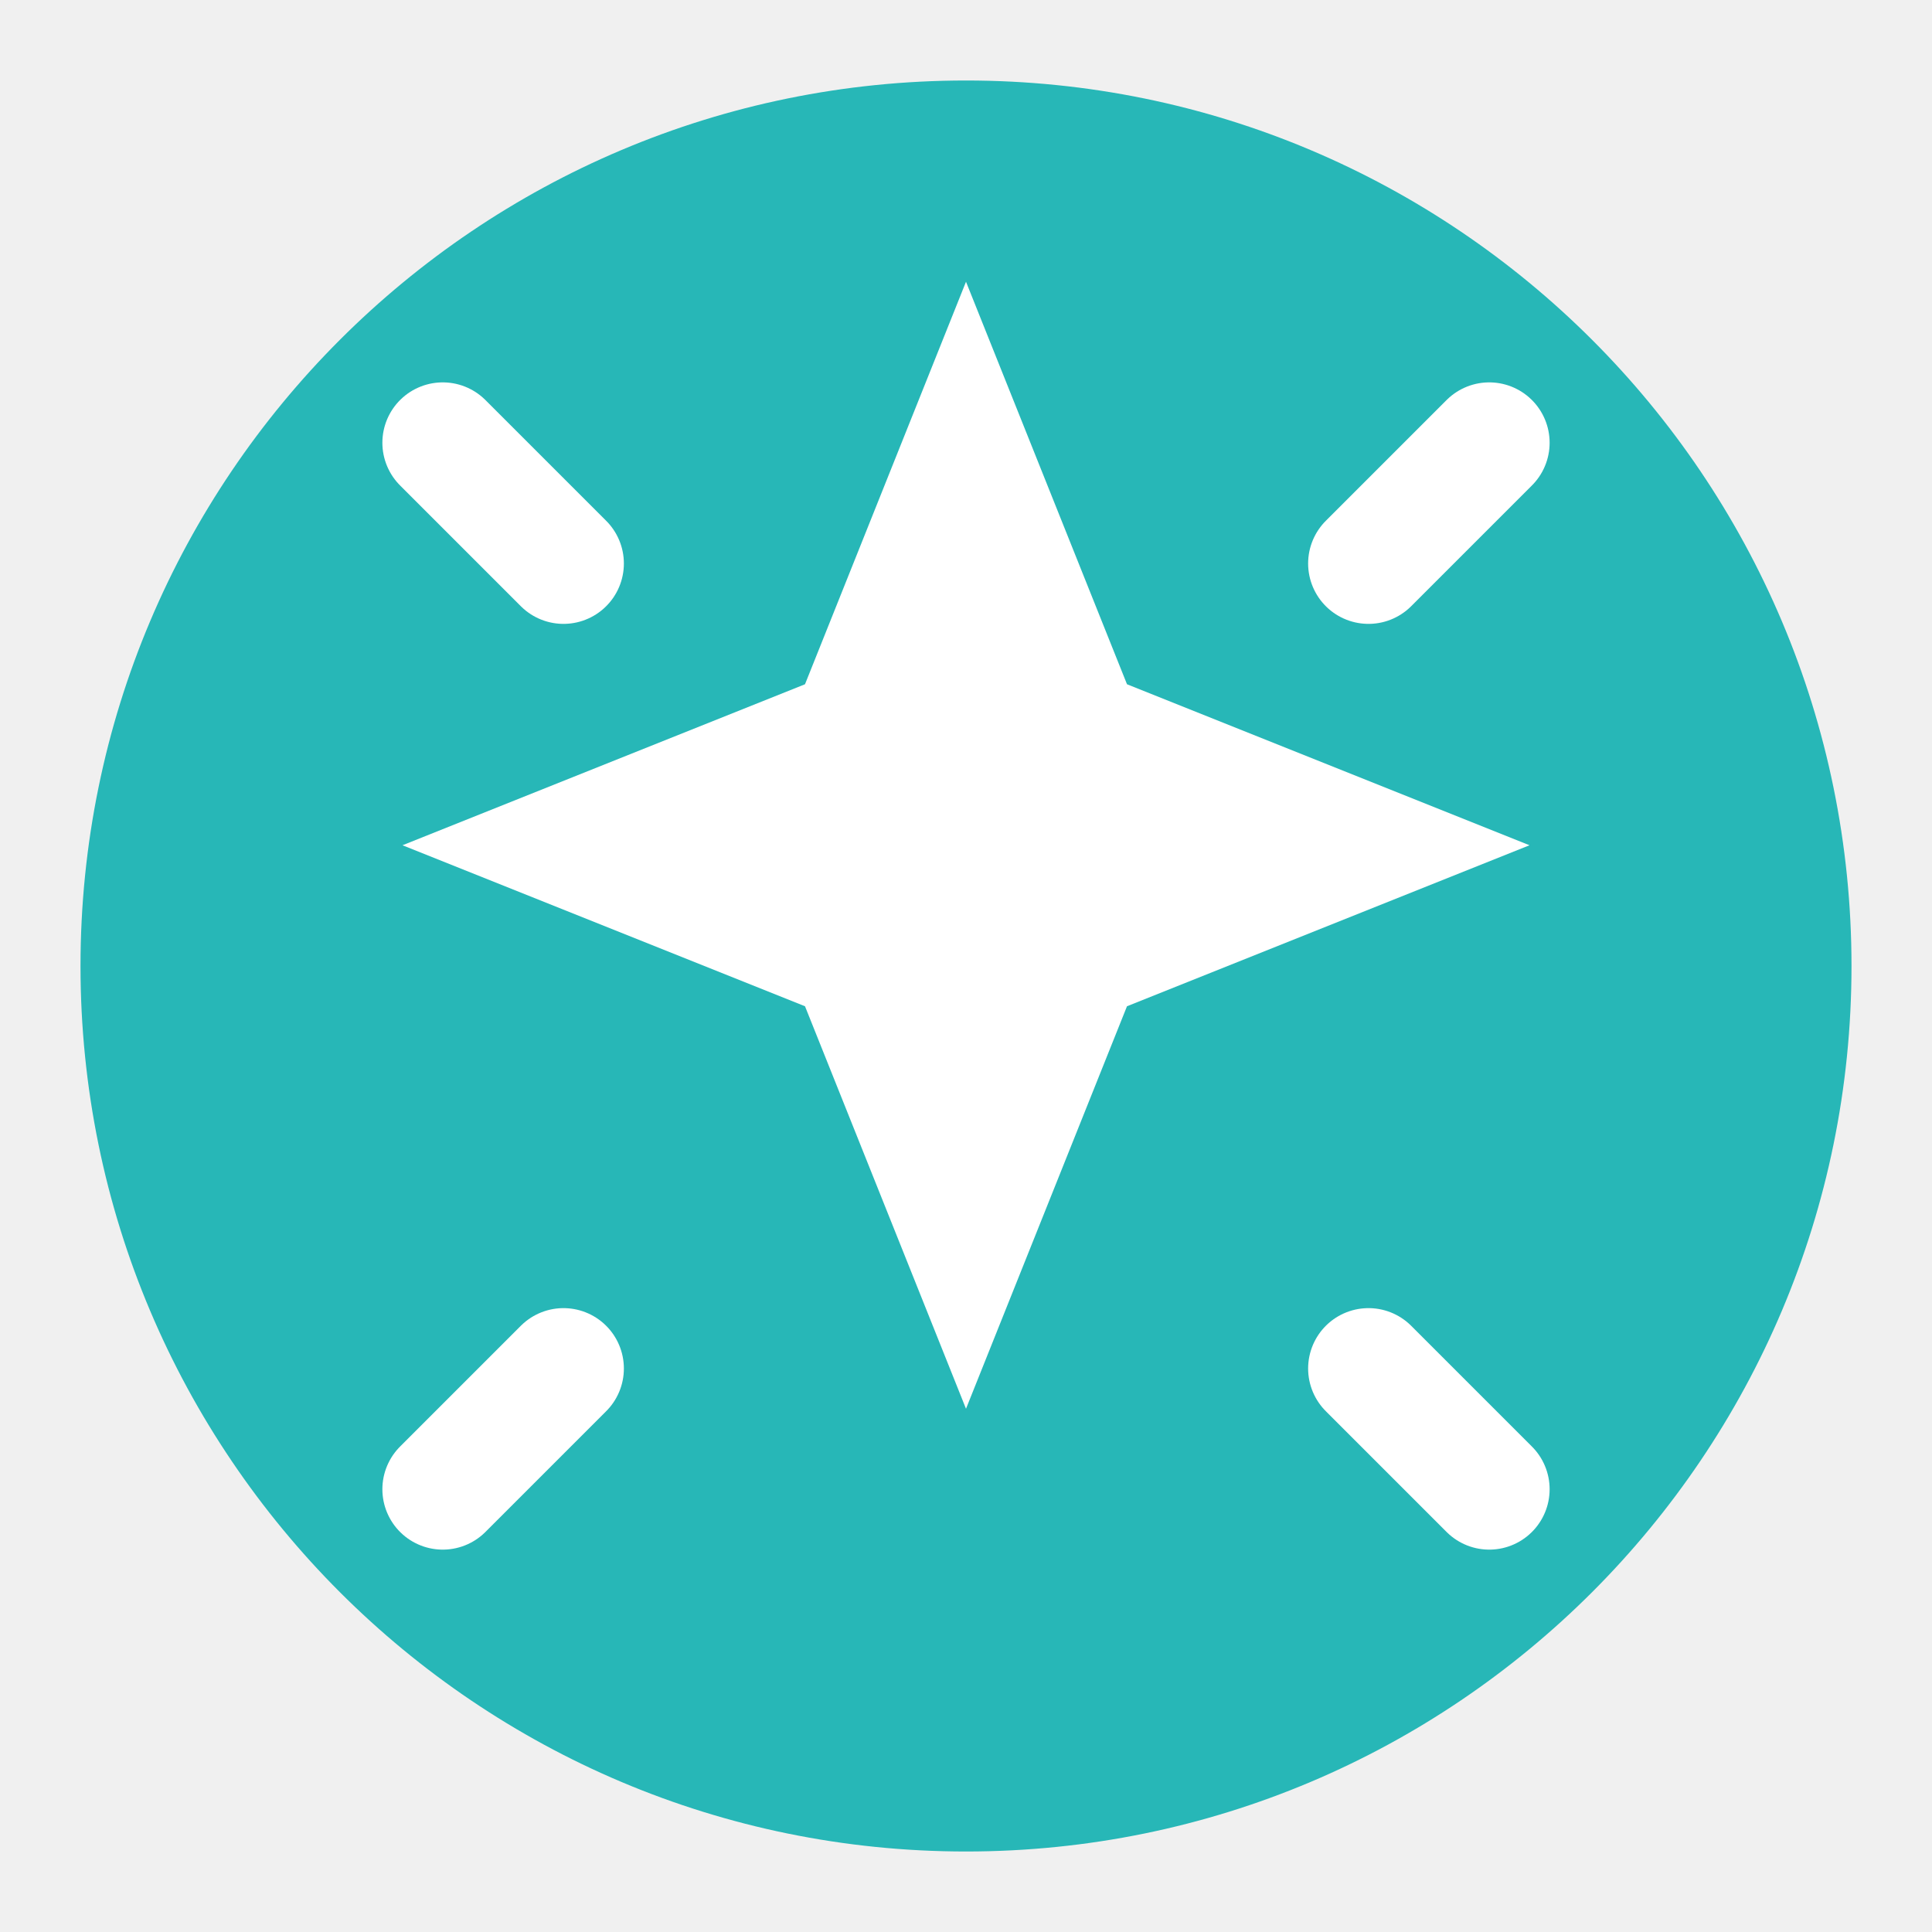
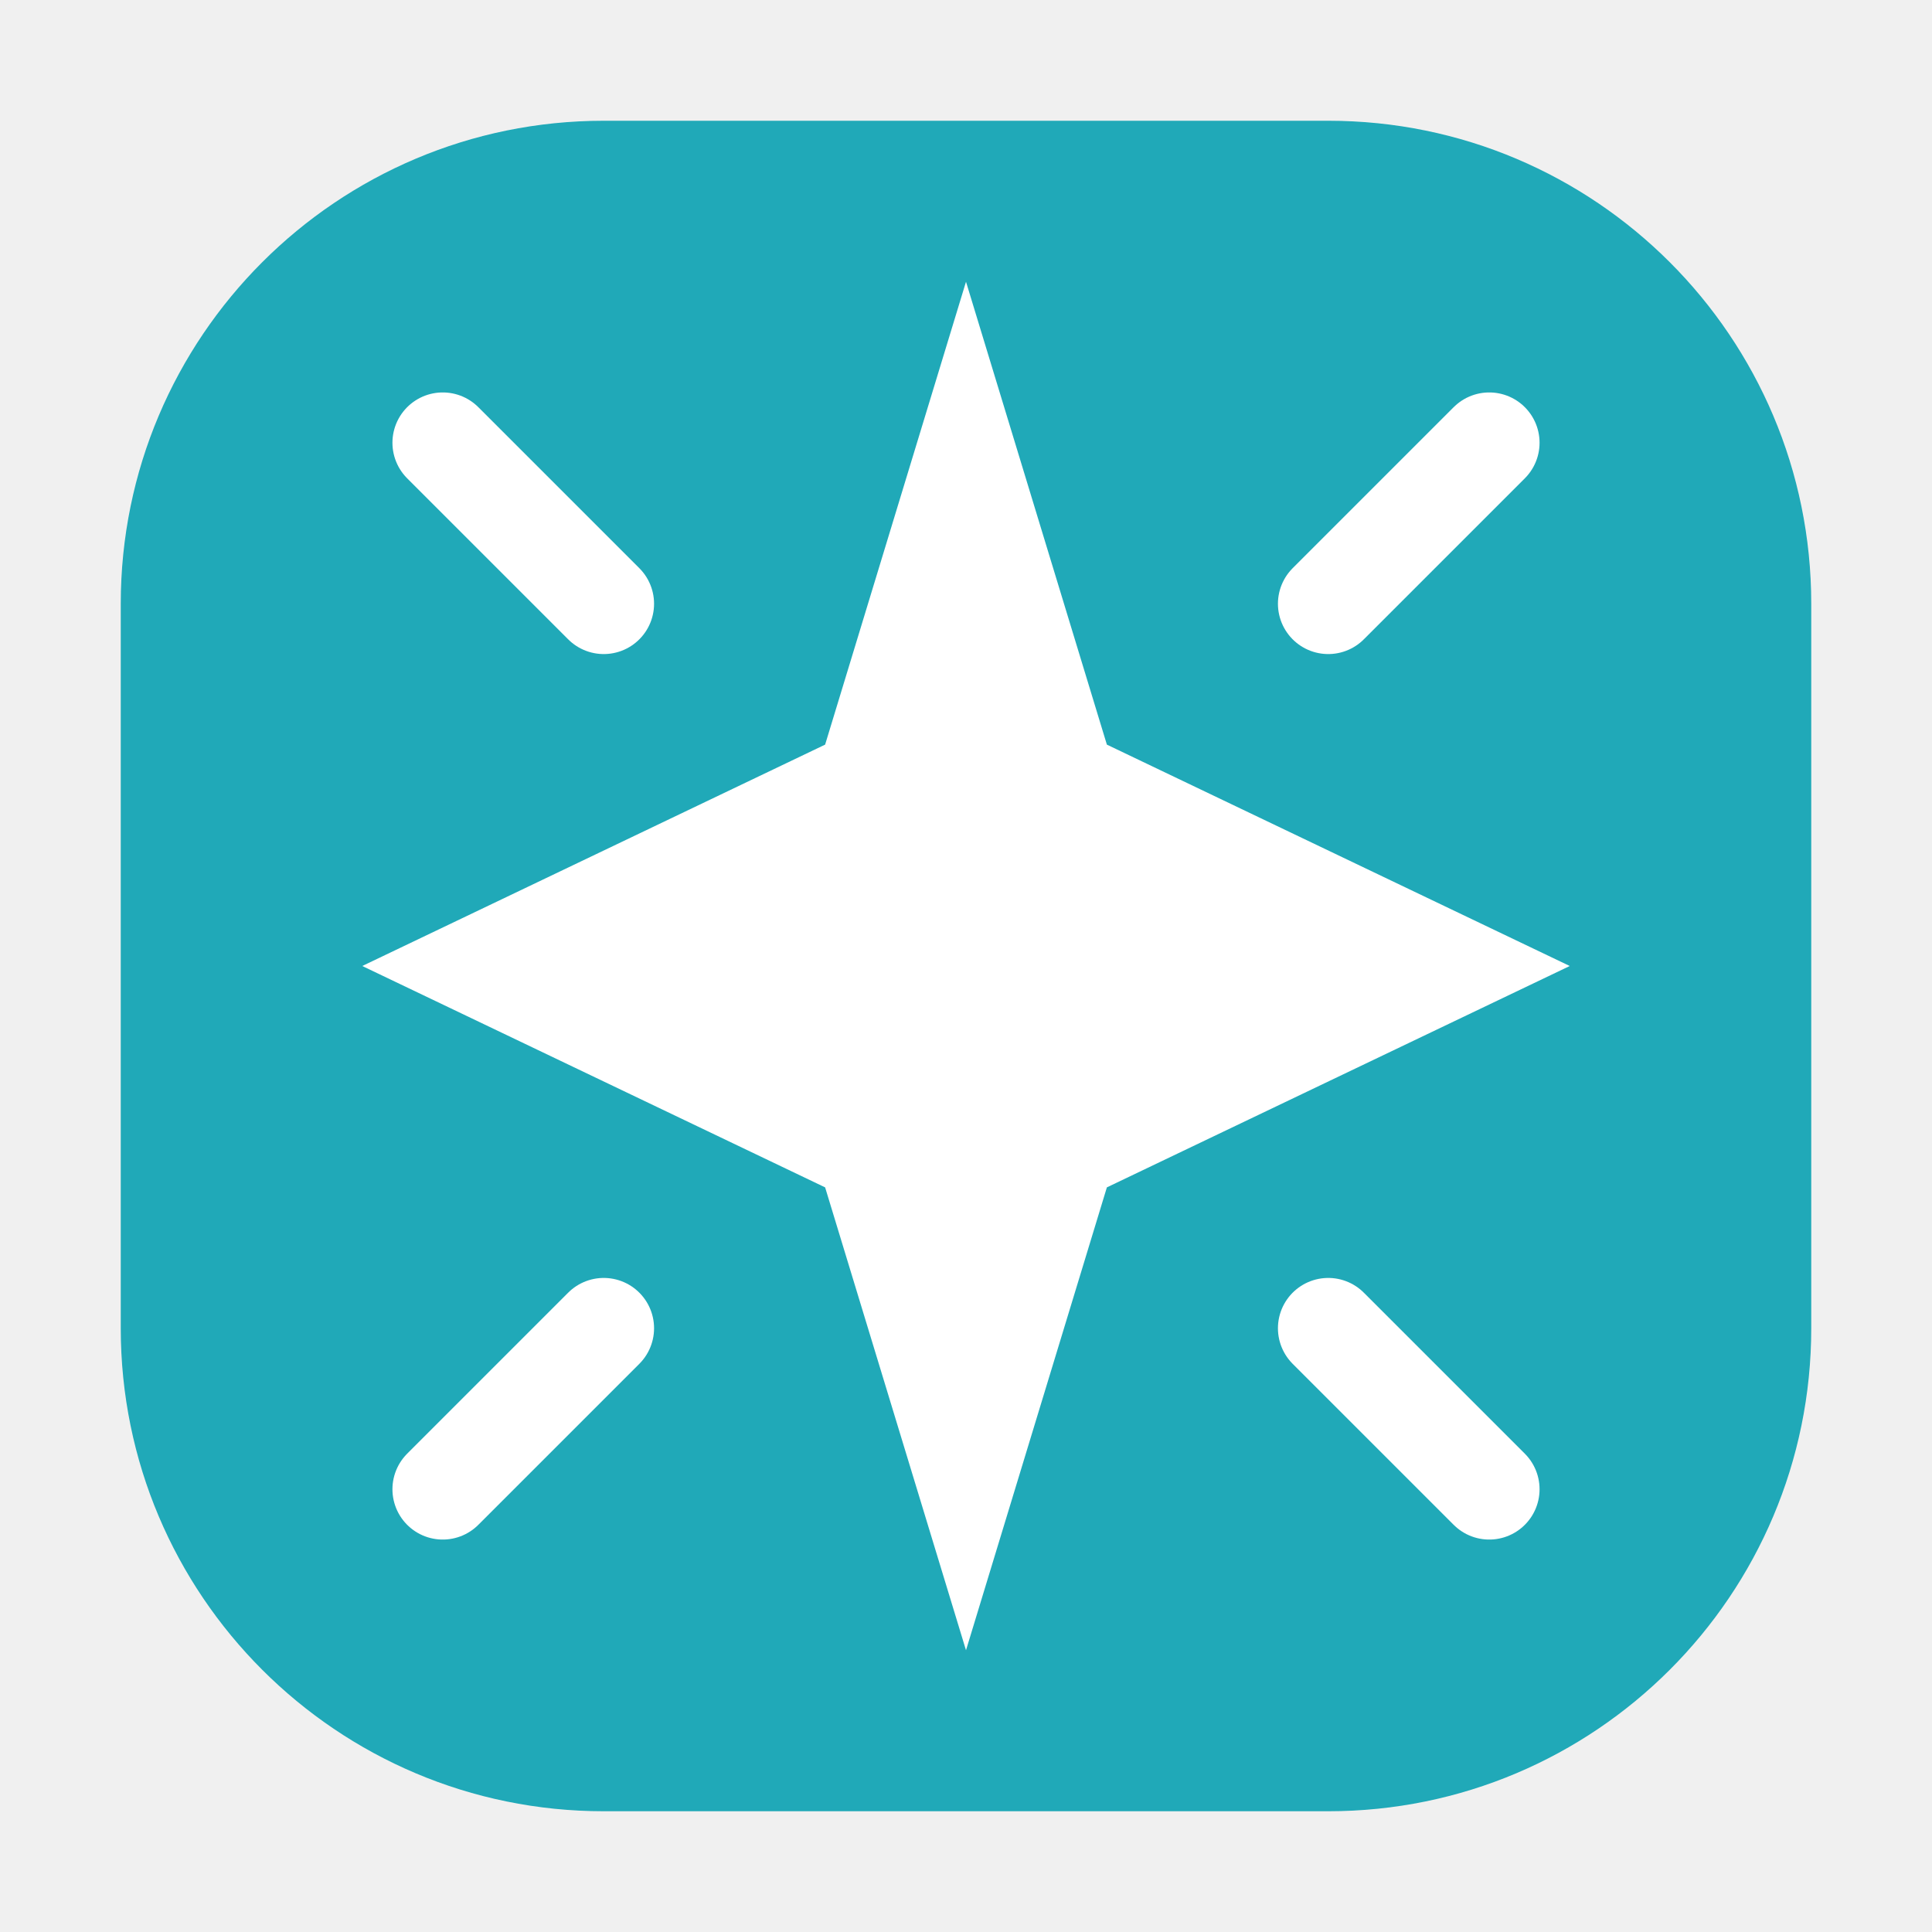
<svg xmlns="http://www.w3.org/2000/svg" viewBox="0 0 48 48">
-   <circle cx="24" cy="24" r="22" fill="#27b7b7" />
-   <path d="M24 7l4 10 10 4-10 4-4 10-4-10-10-4 10-4z" fill="white" />
-   <path d="M11 11l3 3M37 11l-3 3M11 37l3-3M37 37l-3-3" stroke="white" stroke-width="3" stroke-linecap="round" />
+   <rect x="3" y="3" width="42" height="42" rx="12" fill="#20a9b8" />
+   <path d="M24 7l3.5 11.5L39 24l-11.5 5.5L24 41l-3.5-11.5L9 24l11.5-5.5z" fill="#fff" />
+   <path d="M11 11l4 4M37 11l-4 4M11 37l4-4M37 37l-4-4" stroke="#fff" stroke-width="2.5" stroke-linecap="round" />
</svg>
